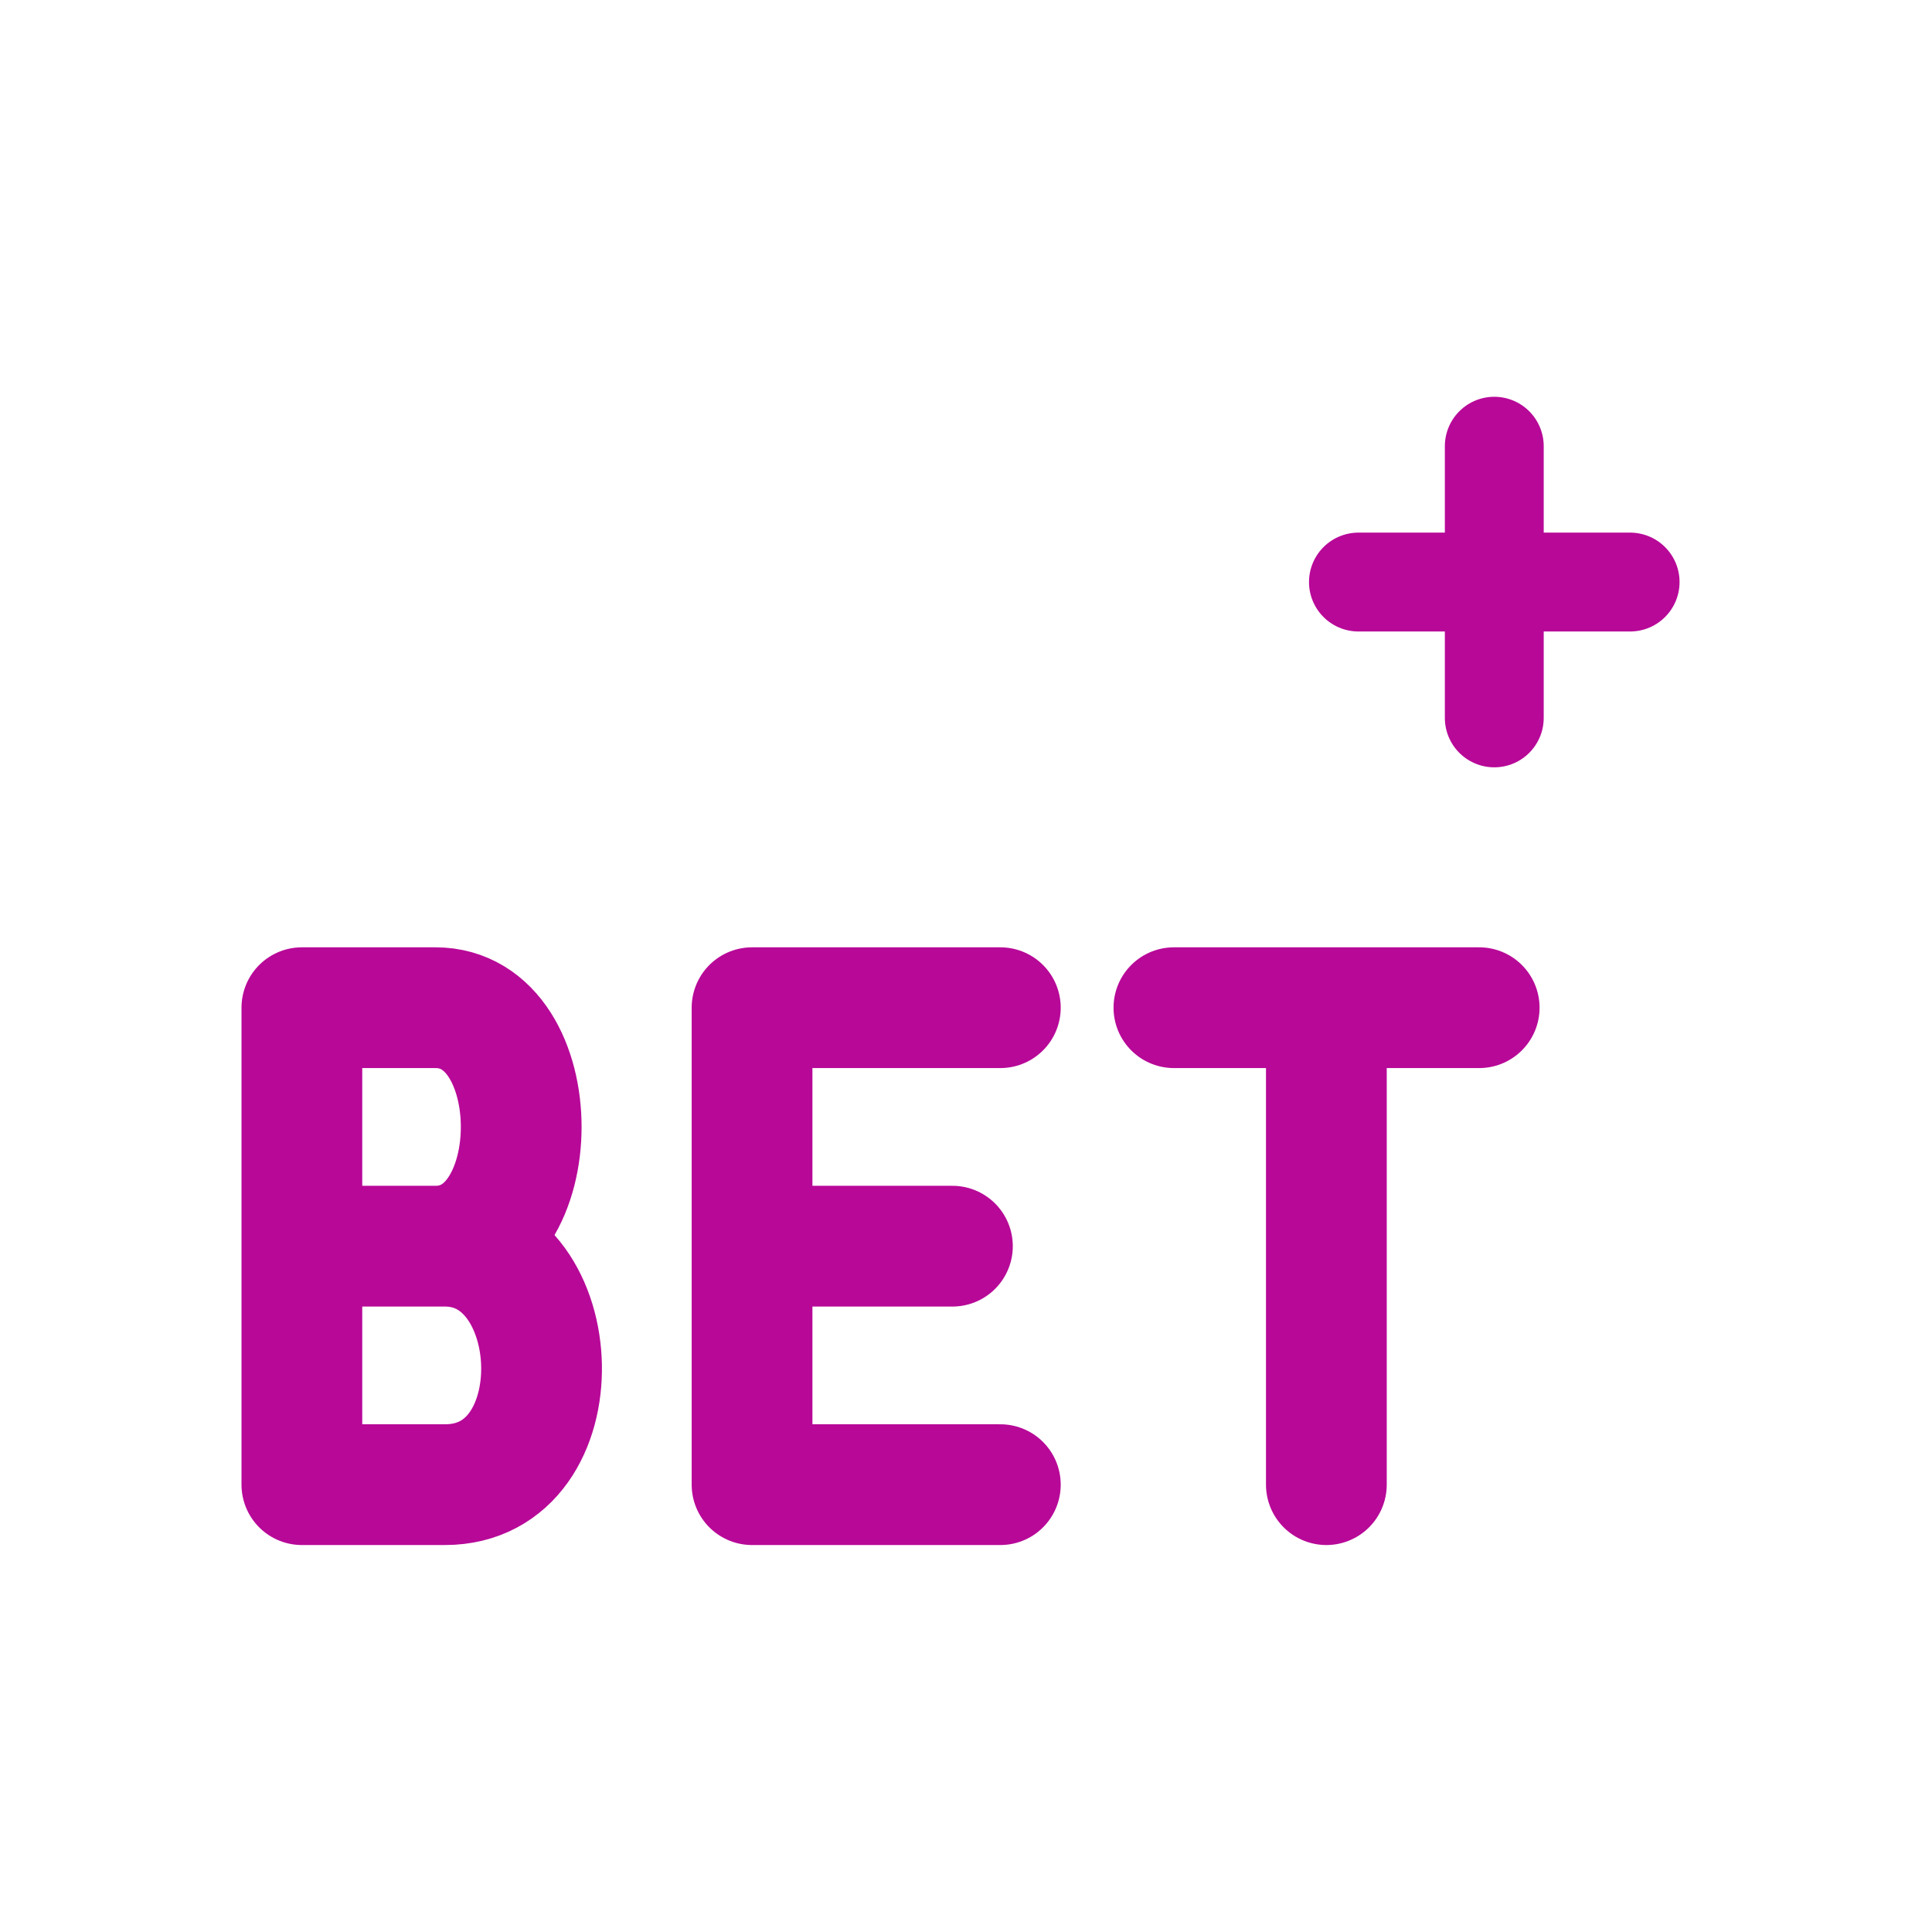
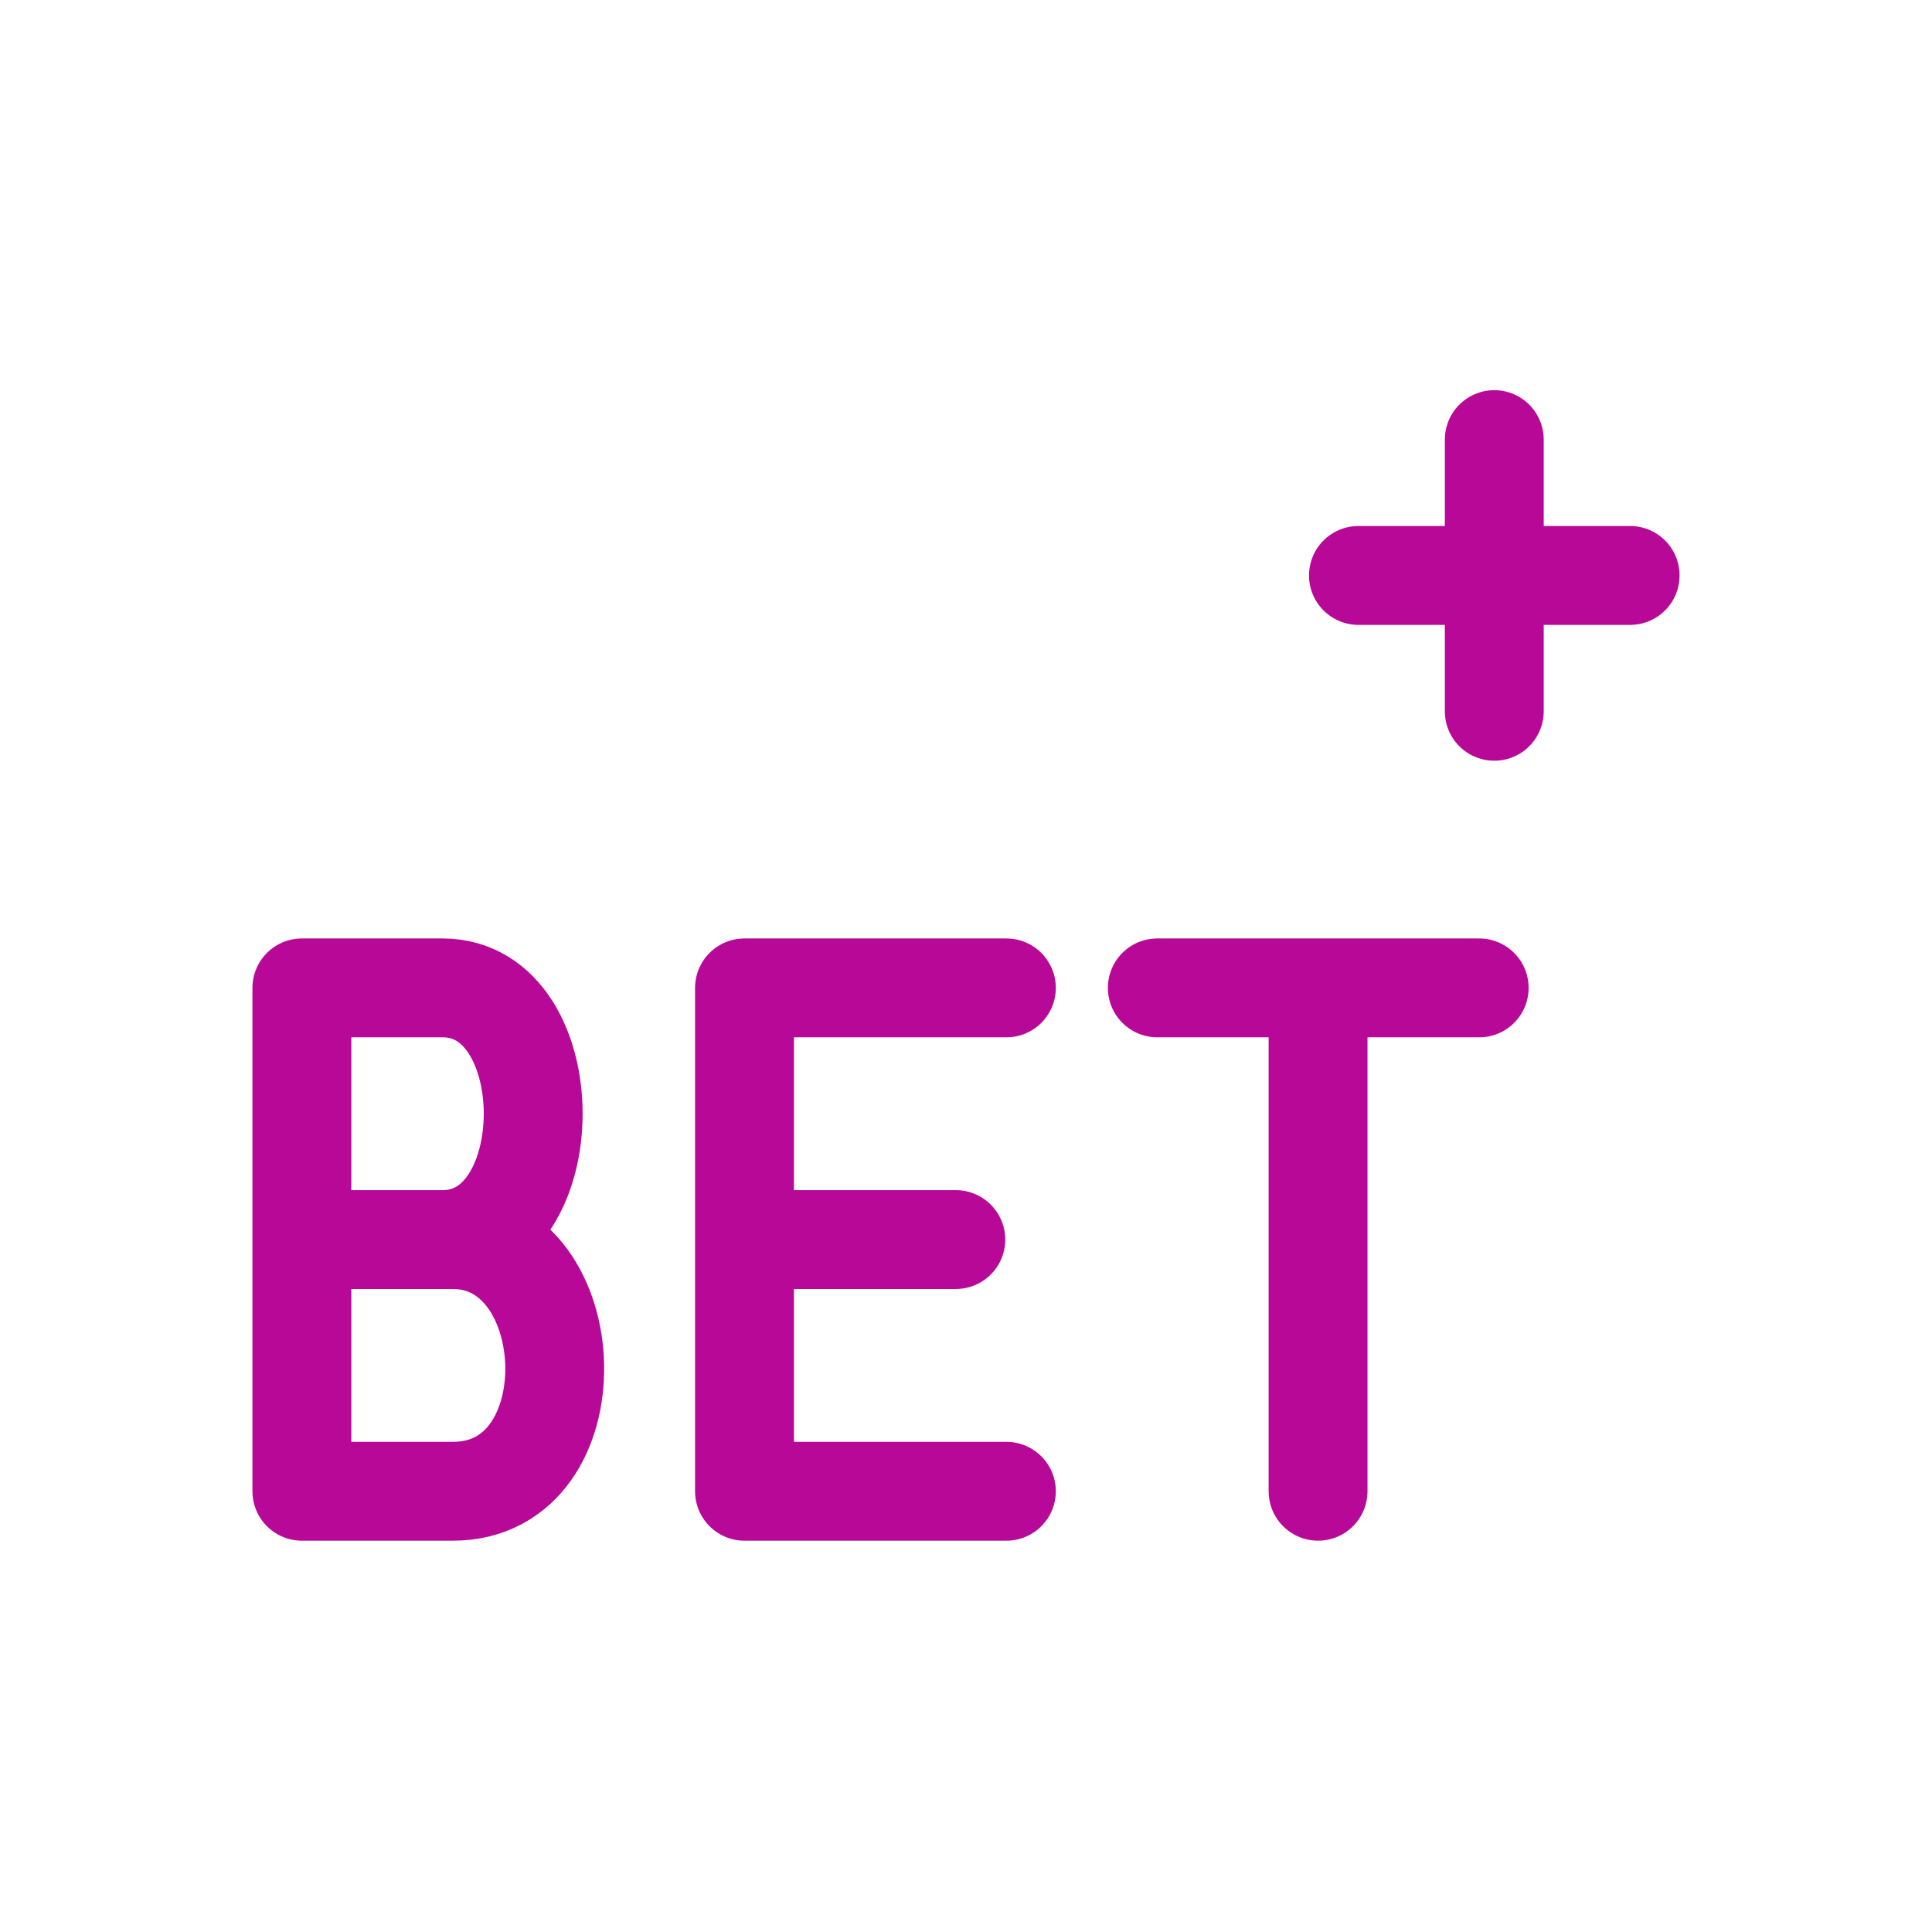
<svg xmlns="http://www.w3.org/2000/svg" viewBox="0 0 512 512" width="512" height="512">
-   <g transform="translate(256 256) scale(1) translate(-264 -201.75)">
-     <path d="M 88.0 276.0 L 125.9 276.0 C 158.8 276.0 161.3 339.2 125.9 339.2 L 88.0 339.2 L 88.0 212.8 L 123.4 212.8 C 153.7 212.8 153.7 276.0 123.4 276.0 M 273.1 212.8 L 207.3 212.8 L 207.3 339.2 L 273.1 339.2 M 207.3 276.0 L 260.4 276.0 M 319.1 212.8 L 400.0 212.8 M 359.5 212.8 L 359.5 339.2" fill="none" stroke="#B80898" stroke-width="32.0" stroke-linecap="round" stroke-linejoin="round" />
+   <g transform="translate(256 256) scale(1) translate(-264 -203.5)">
+     <path d="M 88.0 276.0 L 128.0 276.0 C 162.7 276.0 165.3 342.7 128.0 342.7 L 88.0 342.7 L 88.0 209.3 L 125.3 209.3 C 157.3 209.3 157.3 276.0 125.3 276.0 M 274.7 209.3 L 205.3 209.3 L 205.3 342.7 L 274.7 342.7 M 205.3 276.0 L 261.3 276.0 M 314.7 209.3 L 400.0 209.3 M 357.3 209.3 L 357.3 342.7" fill="none" stroke="#B80898" stroke-width="26.2" stroke-linecap="round" stroke-linejoin="round" />
    <path d="M 404 64 L 404 136 M 368 100 L 440 100" fill="none" stroke="#B80898" stroke-width="26.2" stroke-linecap="round" stroke-linejoin="round" />
  </g>
</svg>
